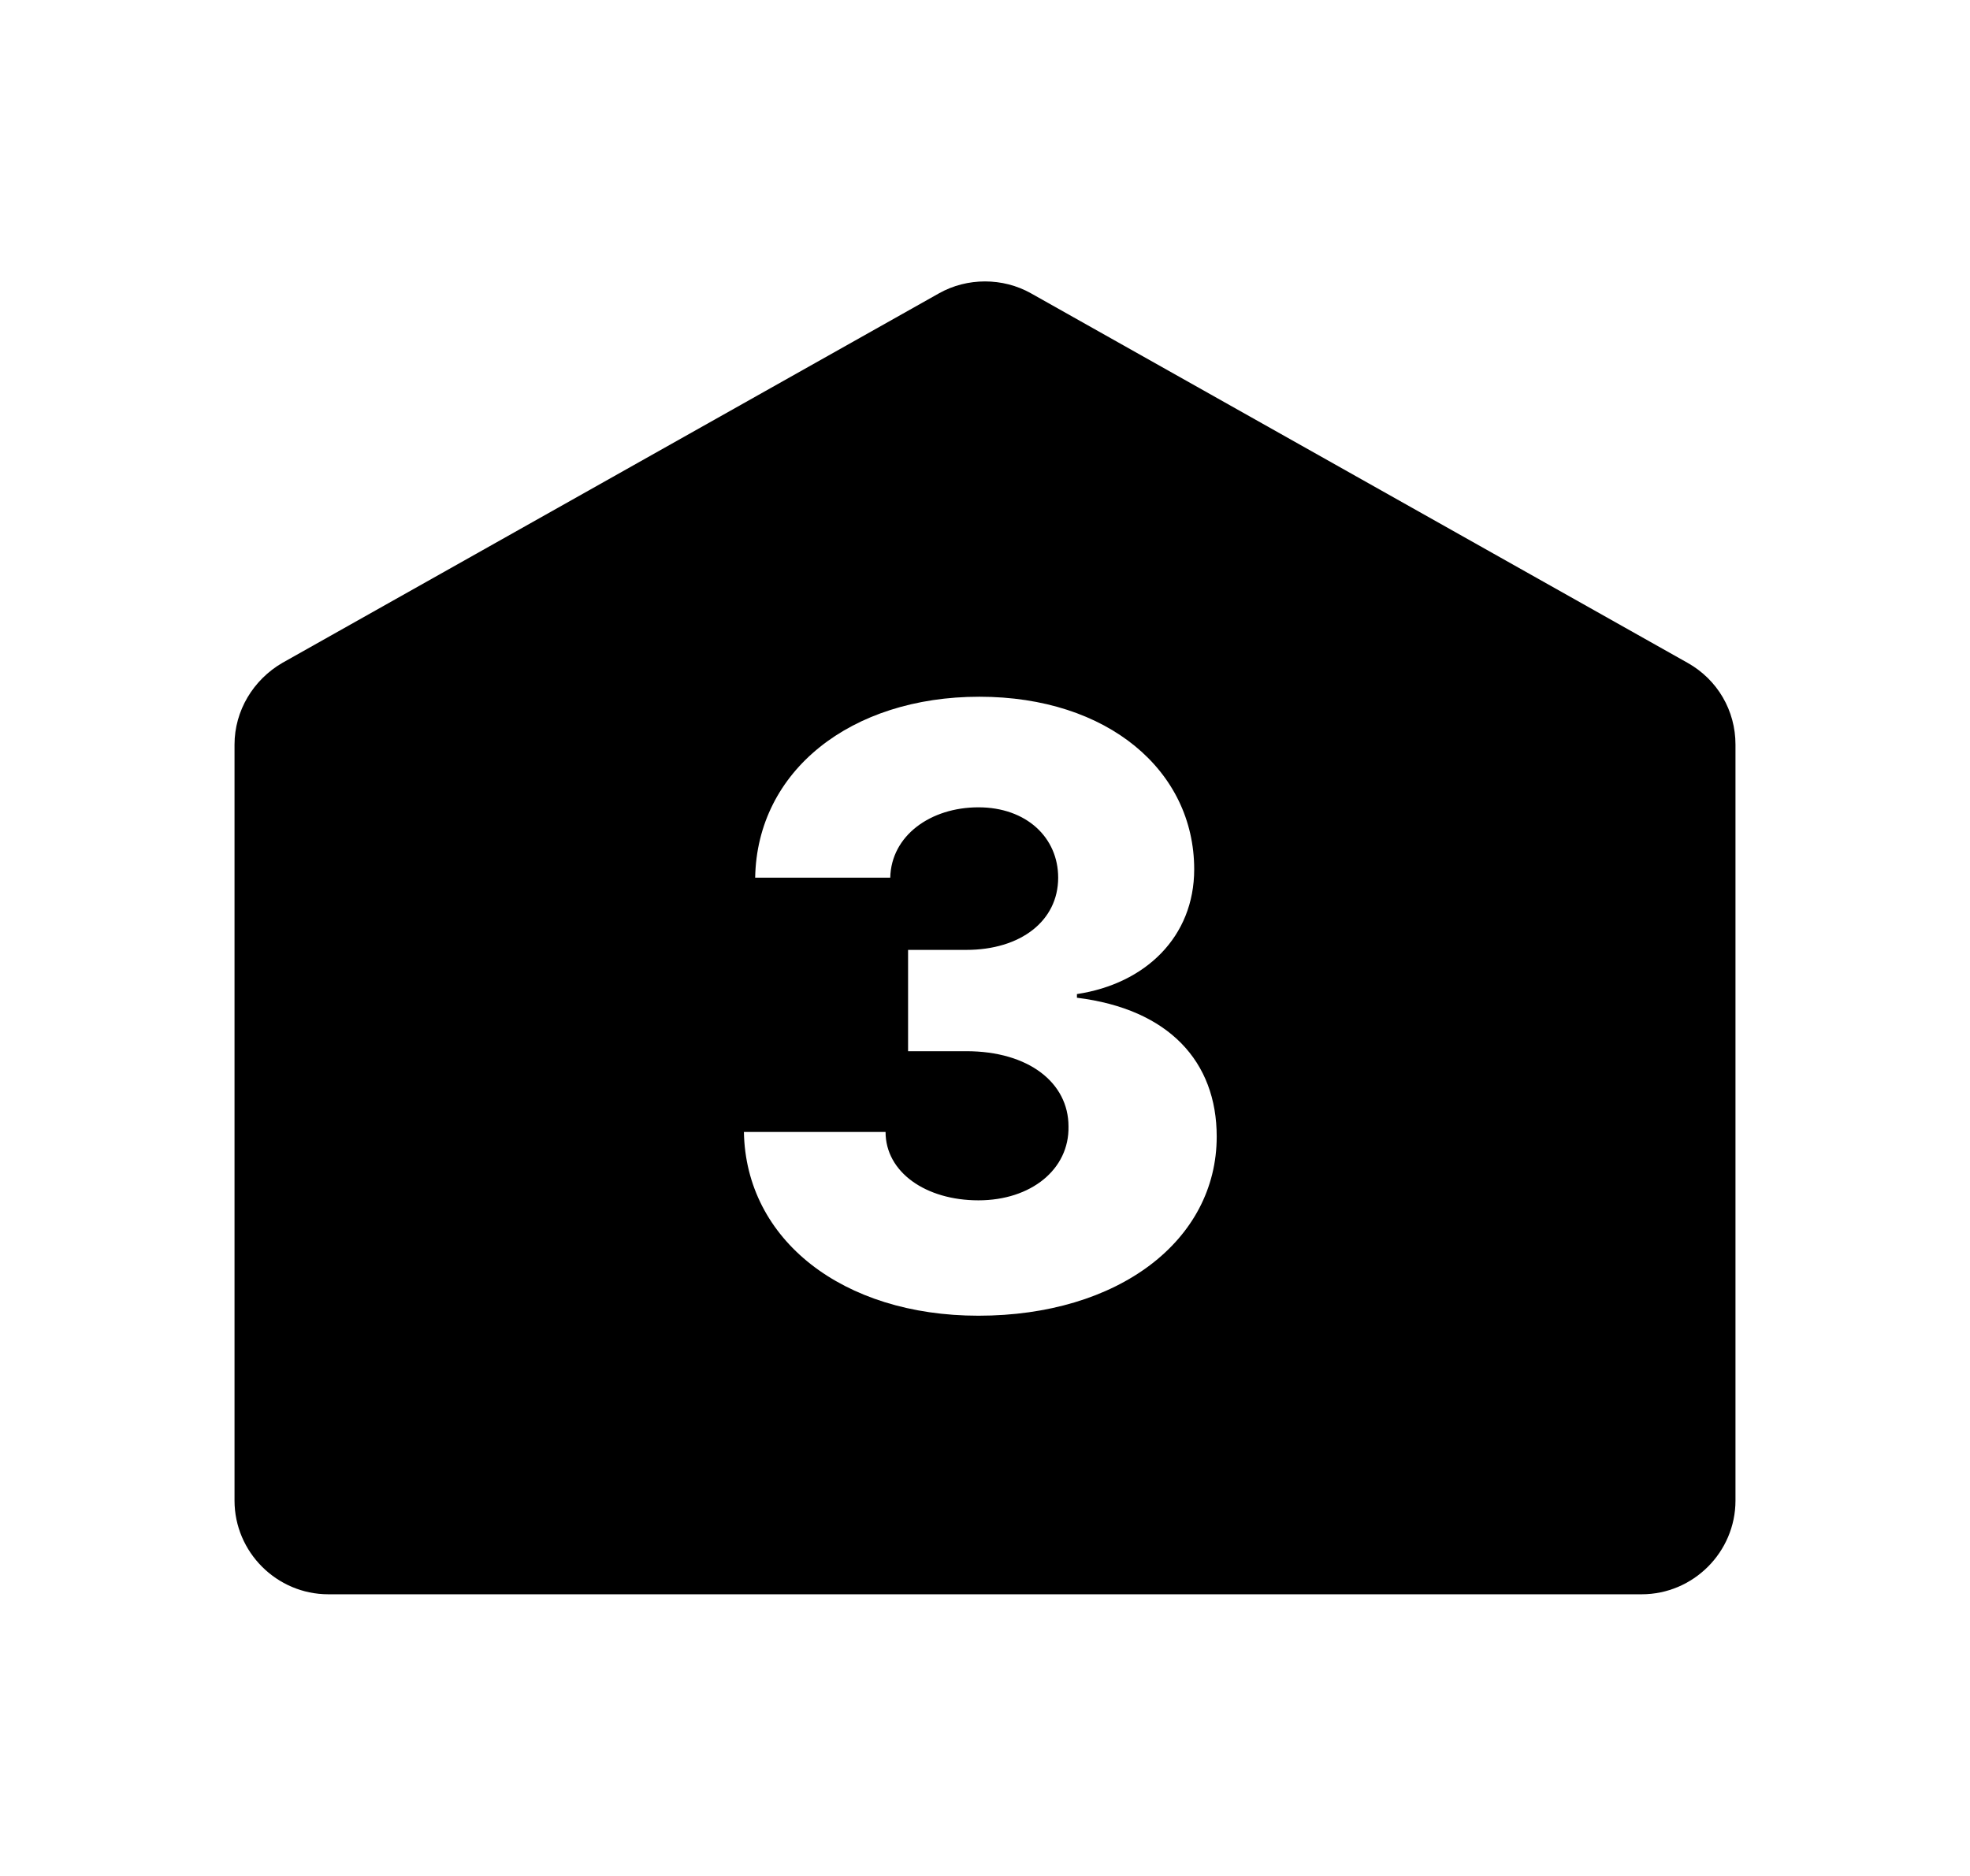
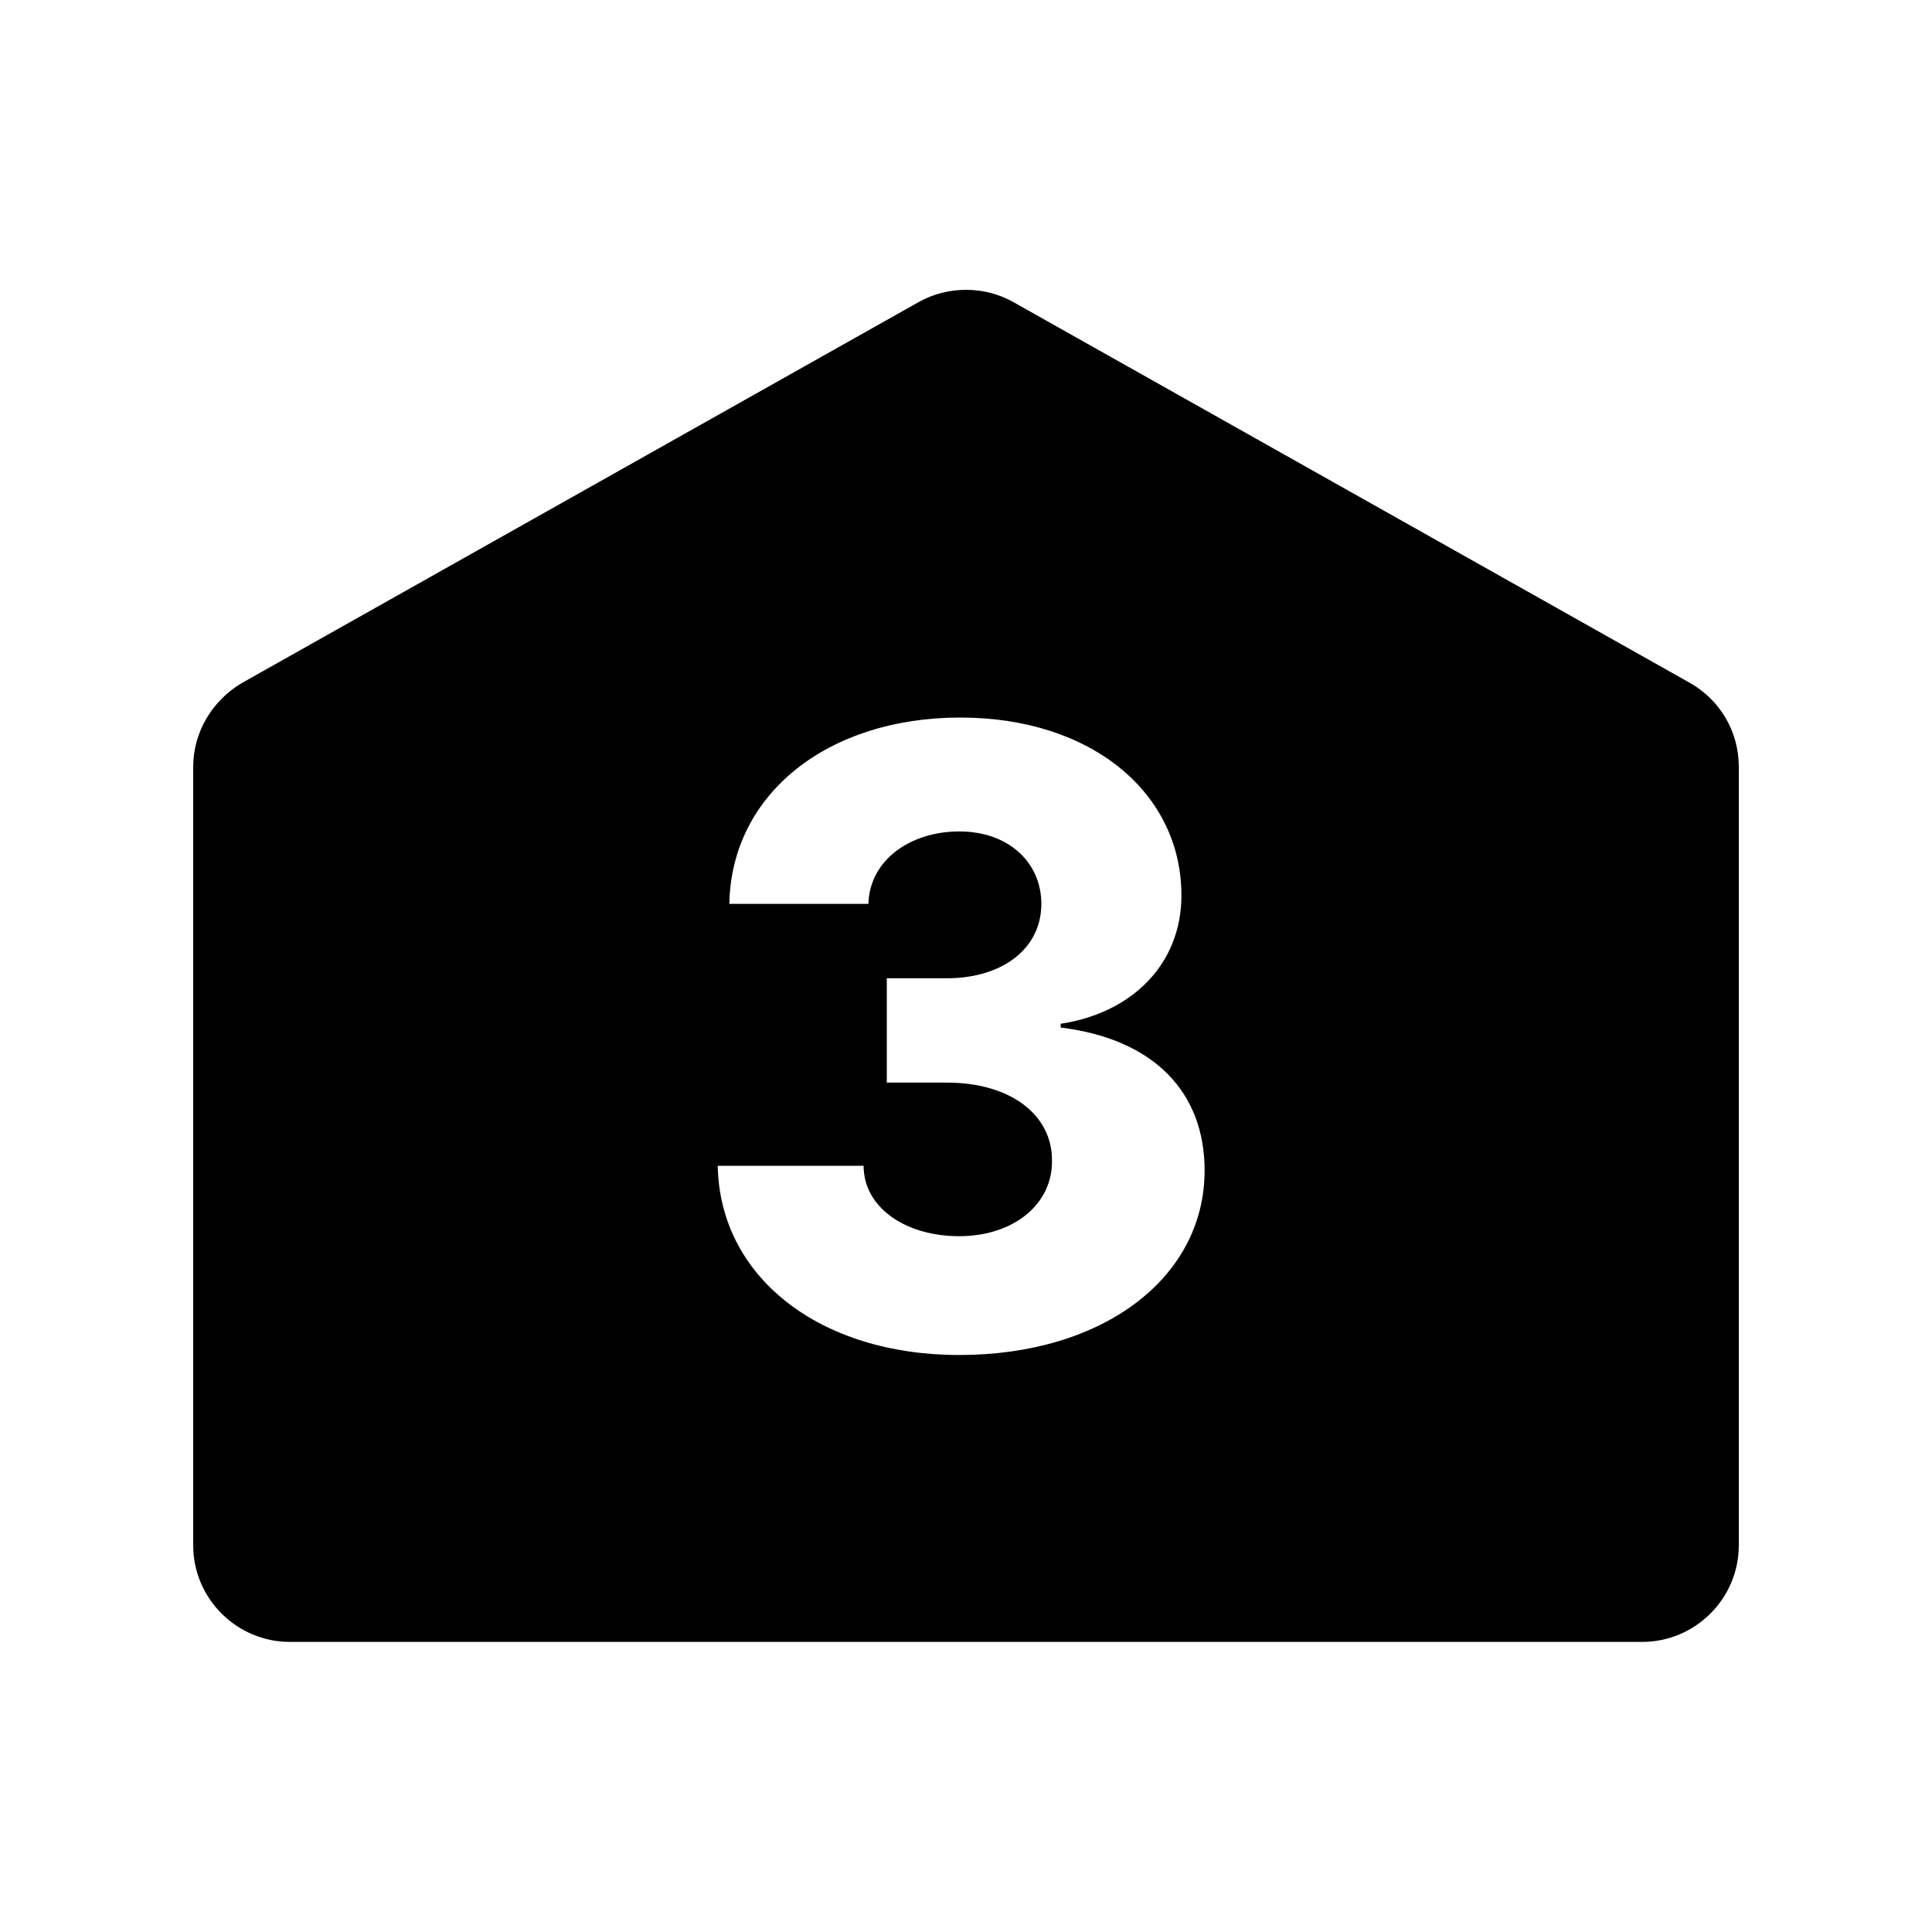
- <svg xmlns="http://www.w3.org/2000/svg" width="21" height="20" viewBox="0 0 21 20" fill="none">
-   <path d="M10.43 14.027C8.98 14.027 7.95 13.217 7.93 12.068H9.44C9.44 12.498 9.87 12.797 10.43 12.797C10.99 12.797 11.4 12.467 11.39 12.008C11.39 11.547 10.97 11.207 10.3 11.207H9.68V10.127H10.3C10.88 10.127 11.28 9.818 11.28 9.357C11.28 8.928 10.94 8.607 10.43 8.607C9.92 8.607 9.5 8.908 9.49 9.357H8.05C8.07 8.217 9.07 7.428 10.44 7.428C11.81 7.428 12.73 8.217 12.73 9.268C12.73 9.988 12.21 10.488 11.48 10.598V10.637C12.46 10.758 12.97 11.318 12.97 12.117C12.97 13.227 11.92 14.027 10.43 14.027ZM10.99 3.127C10.69 2.958 10.31 2.958 10.01 3.127L3.01 7.067C2.7 7.247 2.5 7.577 2.5 7.938V15.998C2.5 16.547 2.95 16.997 3.5 16.997H17.5C18.05 16.997 18.5 16.547 18.5 15.998V7.938C18.5 7.577 18.31 7.247 17.99 7.067L10.99 3.127Z" fill="currentColor" />
+ <svg xmlns="http://www.w3.org/2000/svg" width="20" height="20" viewBox="0 0 20 20" fill="none">
+   <path d="M9.93 14.027C8.48 14.027 7.45 13.217 7.43 12.068H8.94C8.94 12.498 9.37 12.797 9.93 12.797C10.49 12.797 10.9 12.467 10.89 12.008C10.89 11.547 10.47 11.207 9.8 11.207H9.18V10.127H9.8C10.38 10.127 10.78 9.818 10.78 9.357C10.78 8.928 10.44 8.607 9.93 8.607C9.42 8.607 9 8.908 8.99 9.357H7.55C7.57 8.217 8.57 7.428 9.94 7.428C11.31 7.428 12.23 8.217 12.23 9.268C12.23 9.988 11.71 10.488 10.98 10.598V10.637C11.96 10.758 12.47 11.318 12.47 12.117C12.47 13.227 11.42 14.027 9.93 14.027ZM10.49 3.127C10.19 2.958 9.81 2.958 9.51 3.127L2.51 7.067C2.2 7.247 2 7.577 2 7.938V15.998C2 16.547 2.45 16.997 3 16.997H17C17.55 16.997 18 16.547 18 15.998V7.938C18 7.577 17.81 7.247 17.49 7.067L10.49 3.127Z" fill="currentColor" />
</svg>
